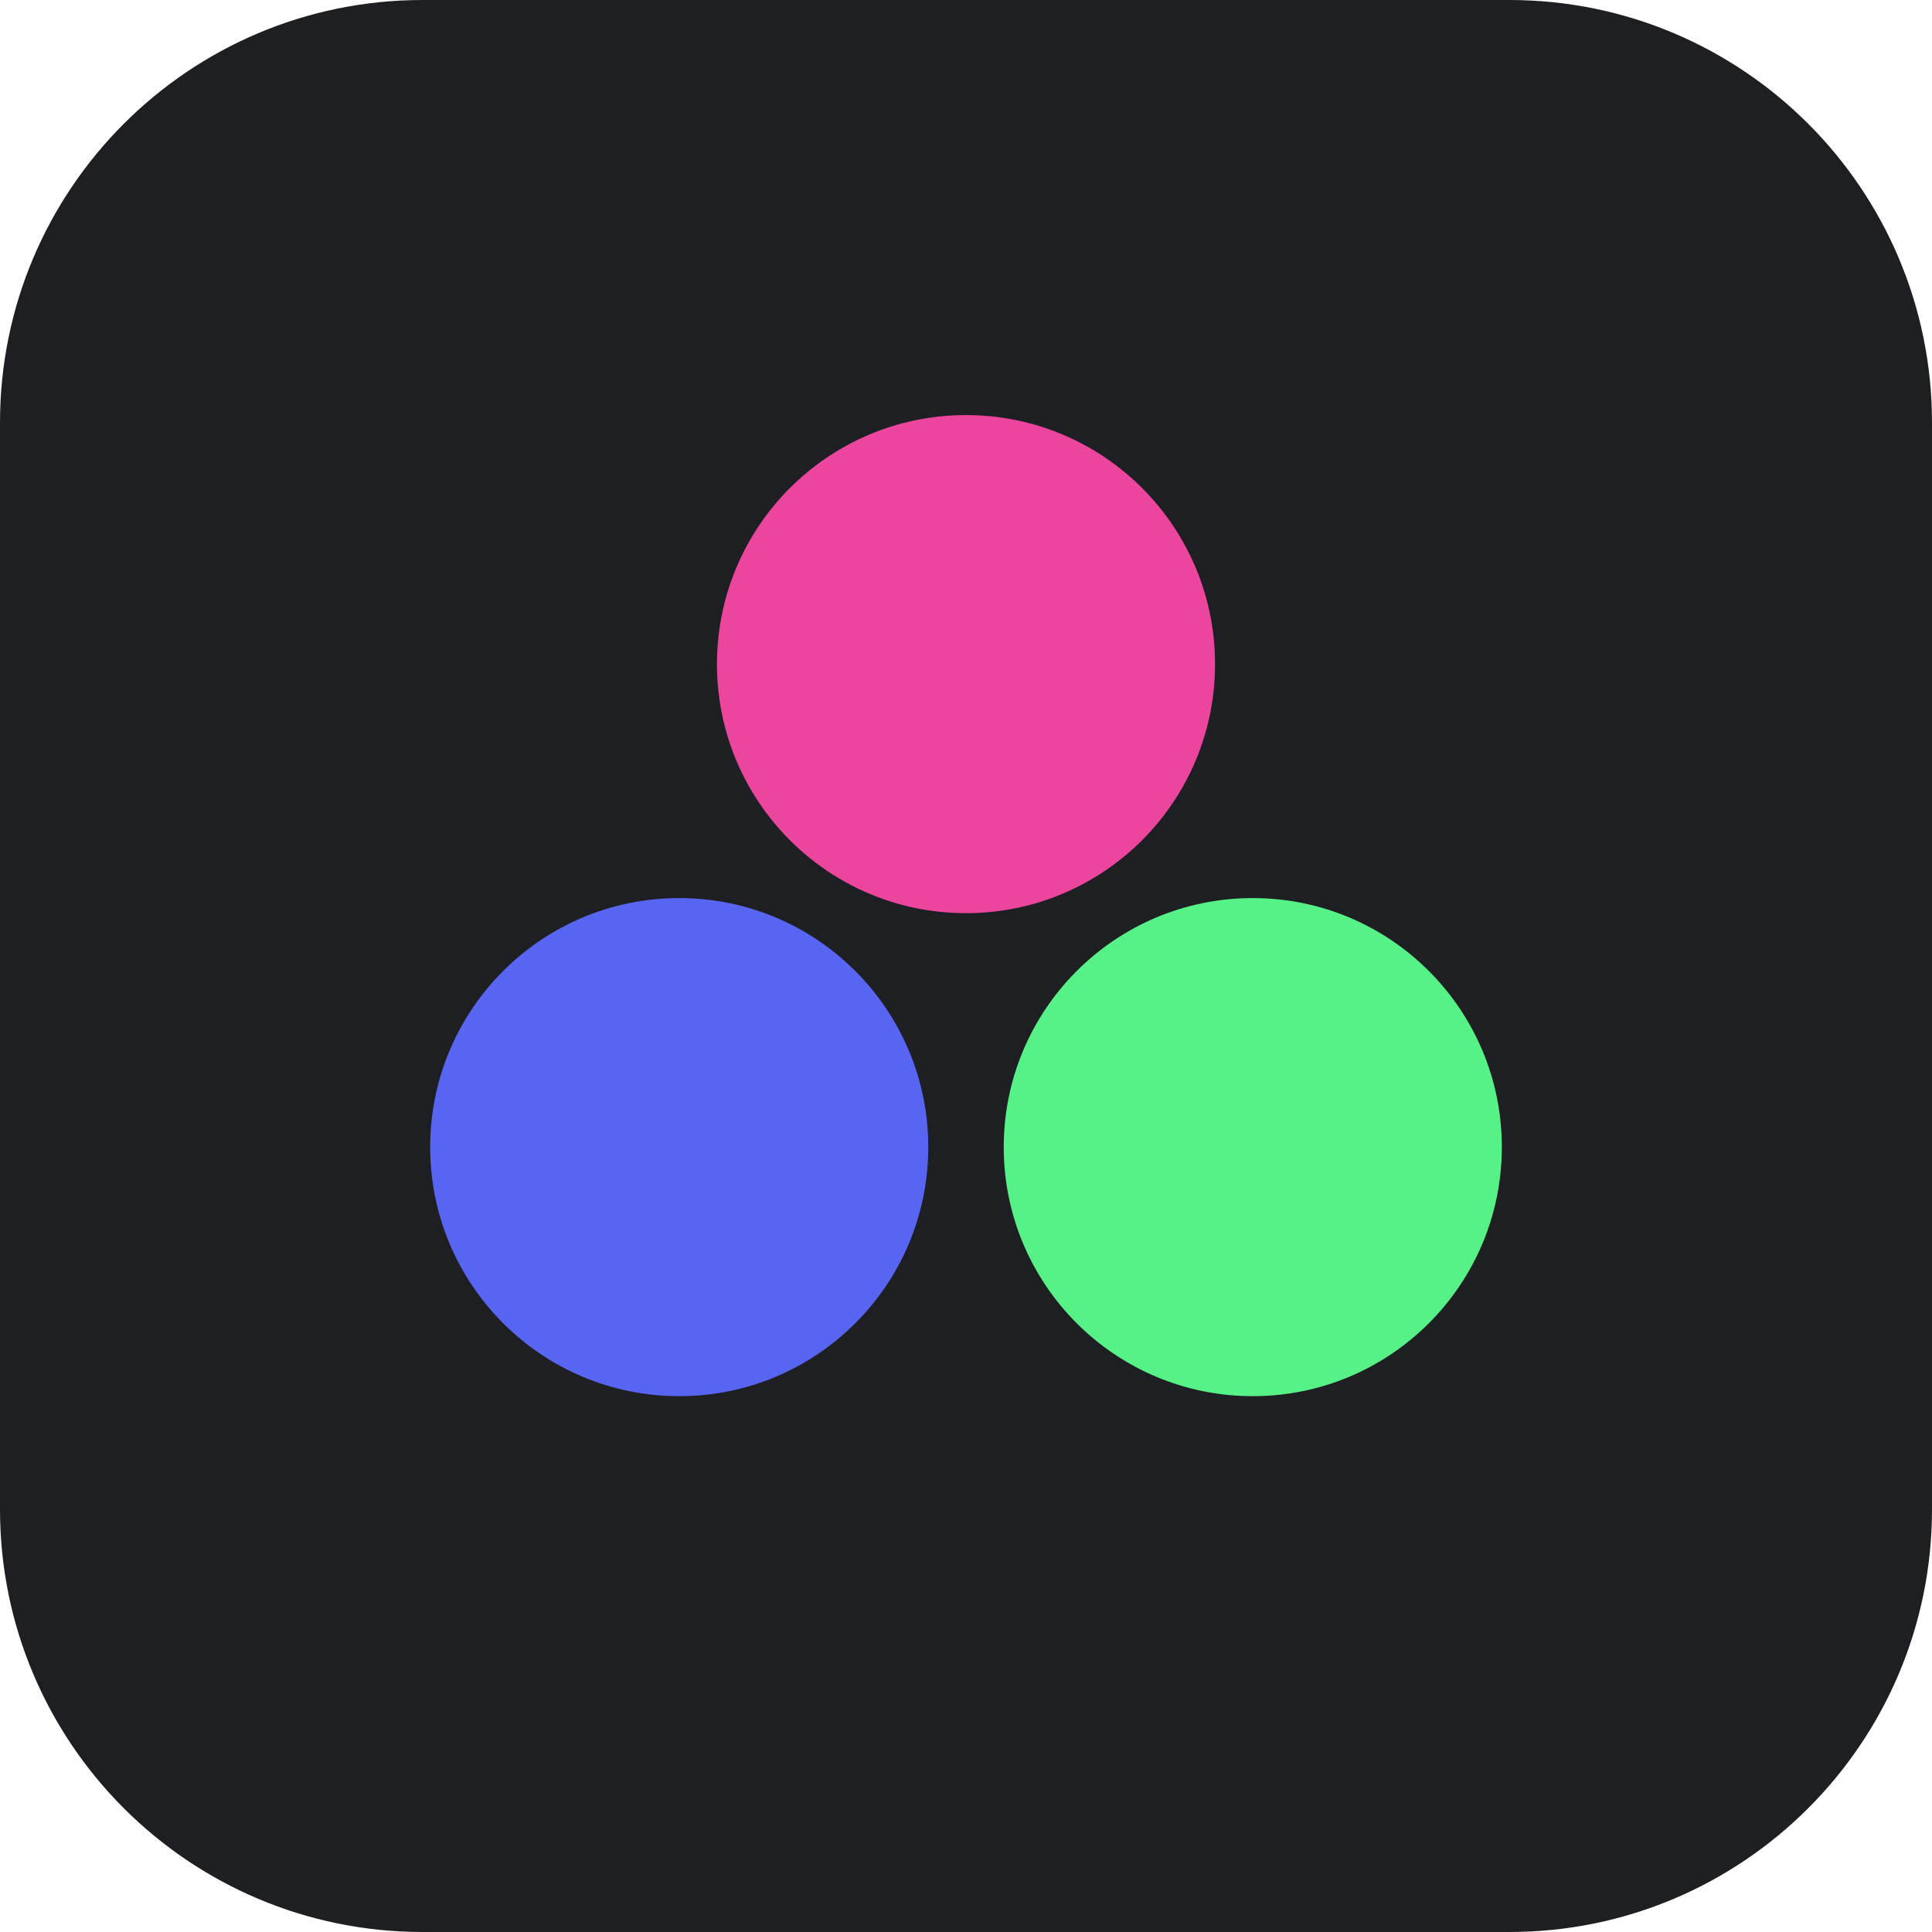
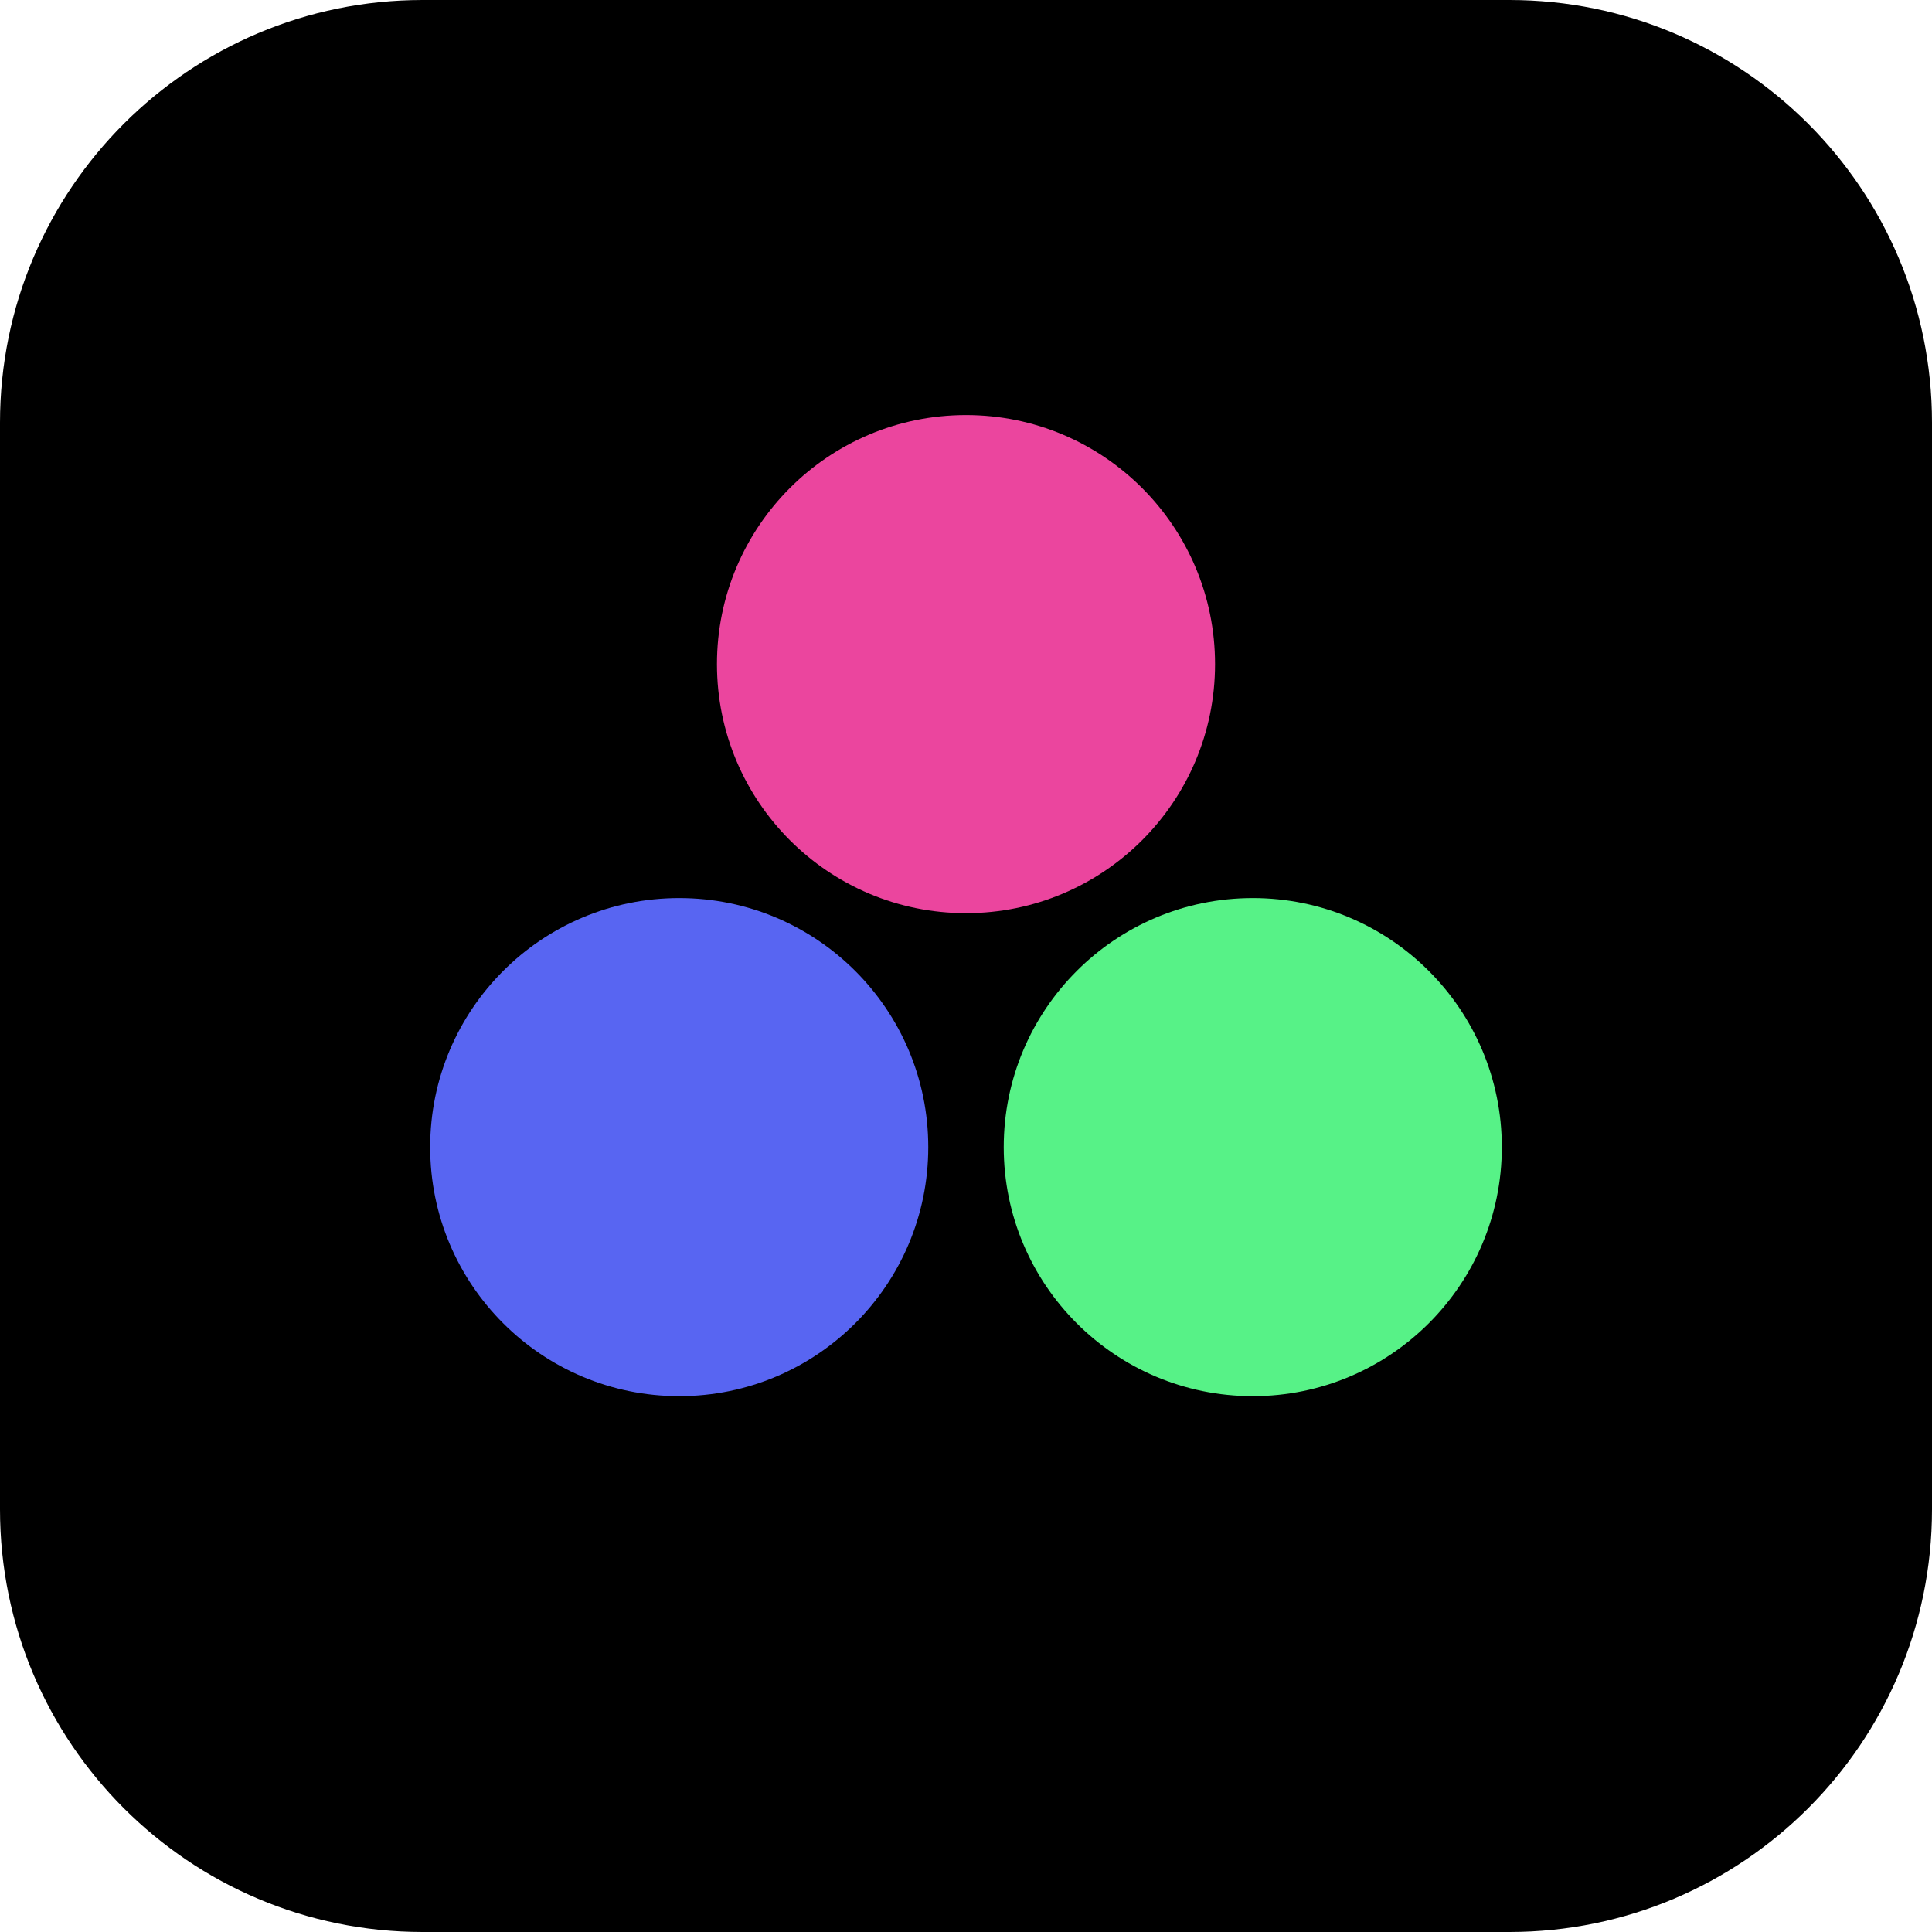
<svg xmlns="http://www.w3.org/2000/svg" width="256" height="256" viewBox="0 0 256 256">
-   <rect width="256" height="256" rx="56" fill="#1e1f22" />
+   <rect width="256" height="256" rx="56" fill="#000000" />
  <circle cx="128" cy="88" r="33" fill="#eb459e" />
  <circle cx="90" cy="152" r="33" fill="#5865f2" />
  <circle cx="166" cy="152" r="33" fill="#57f287" />
</svg>
